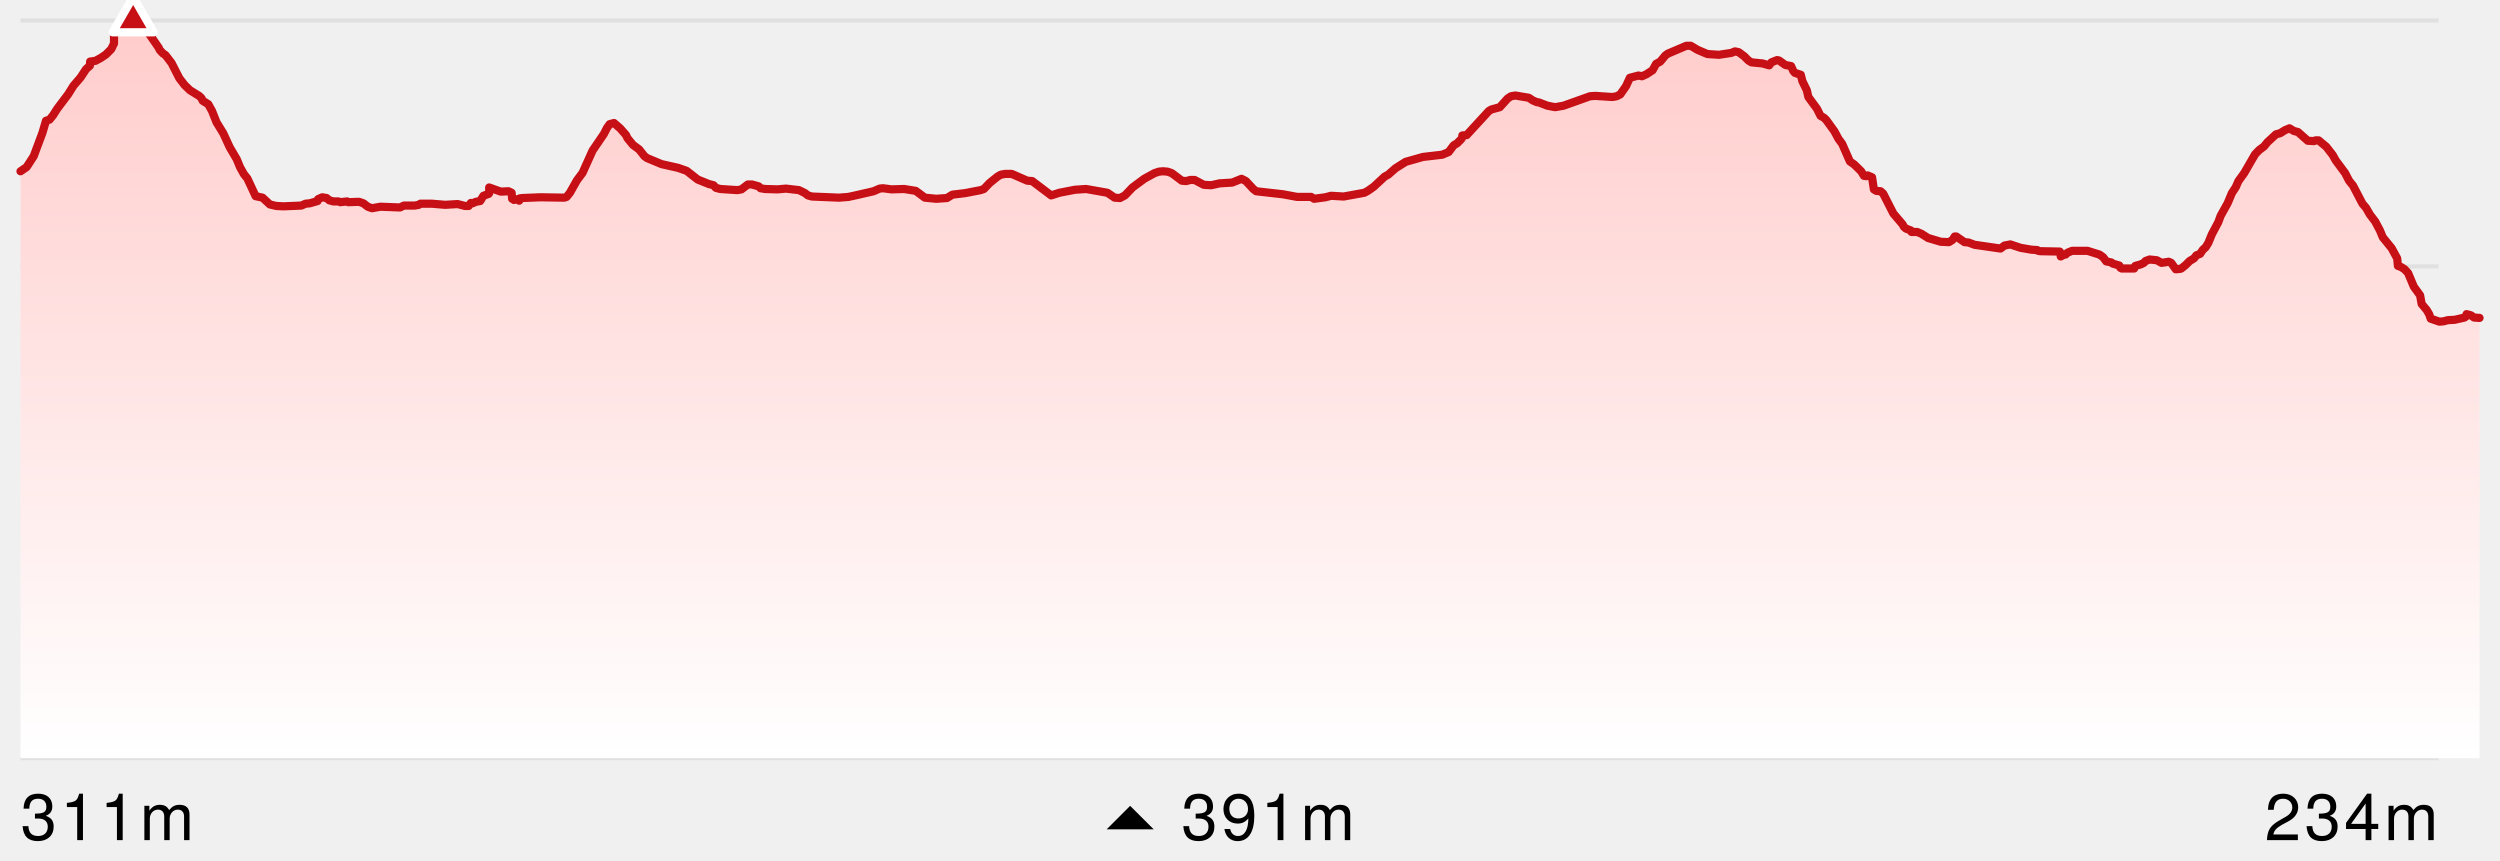
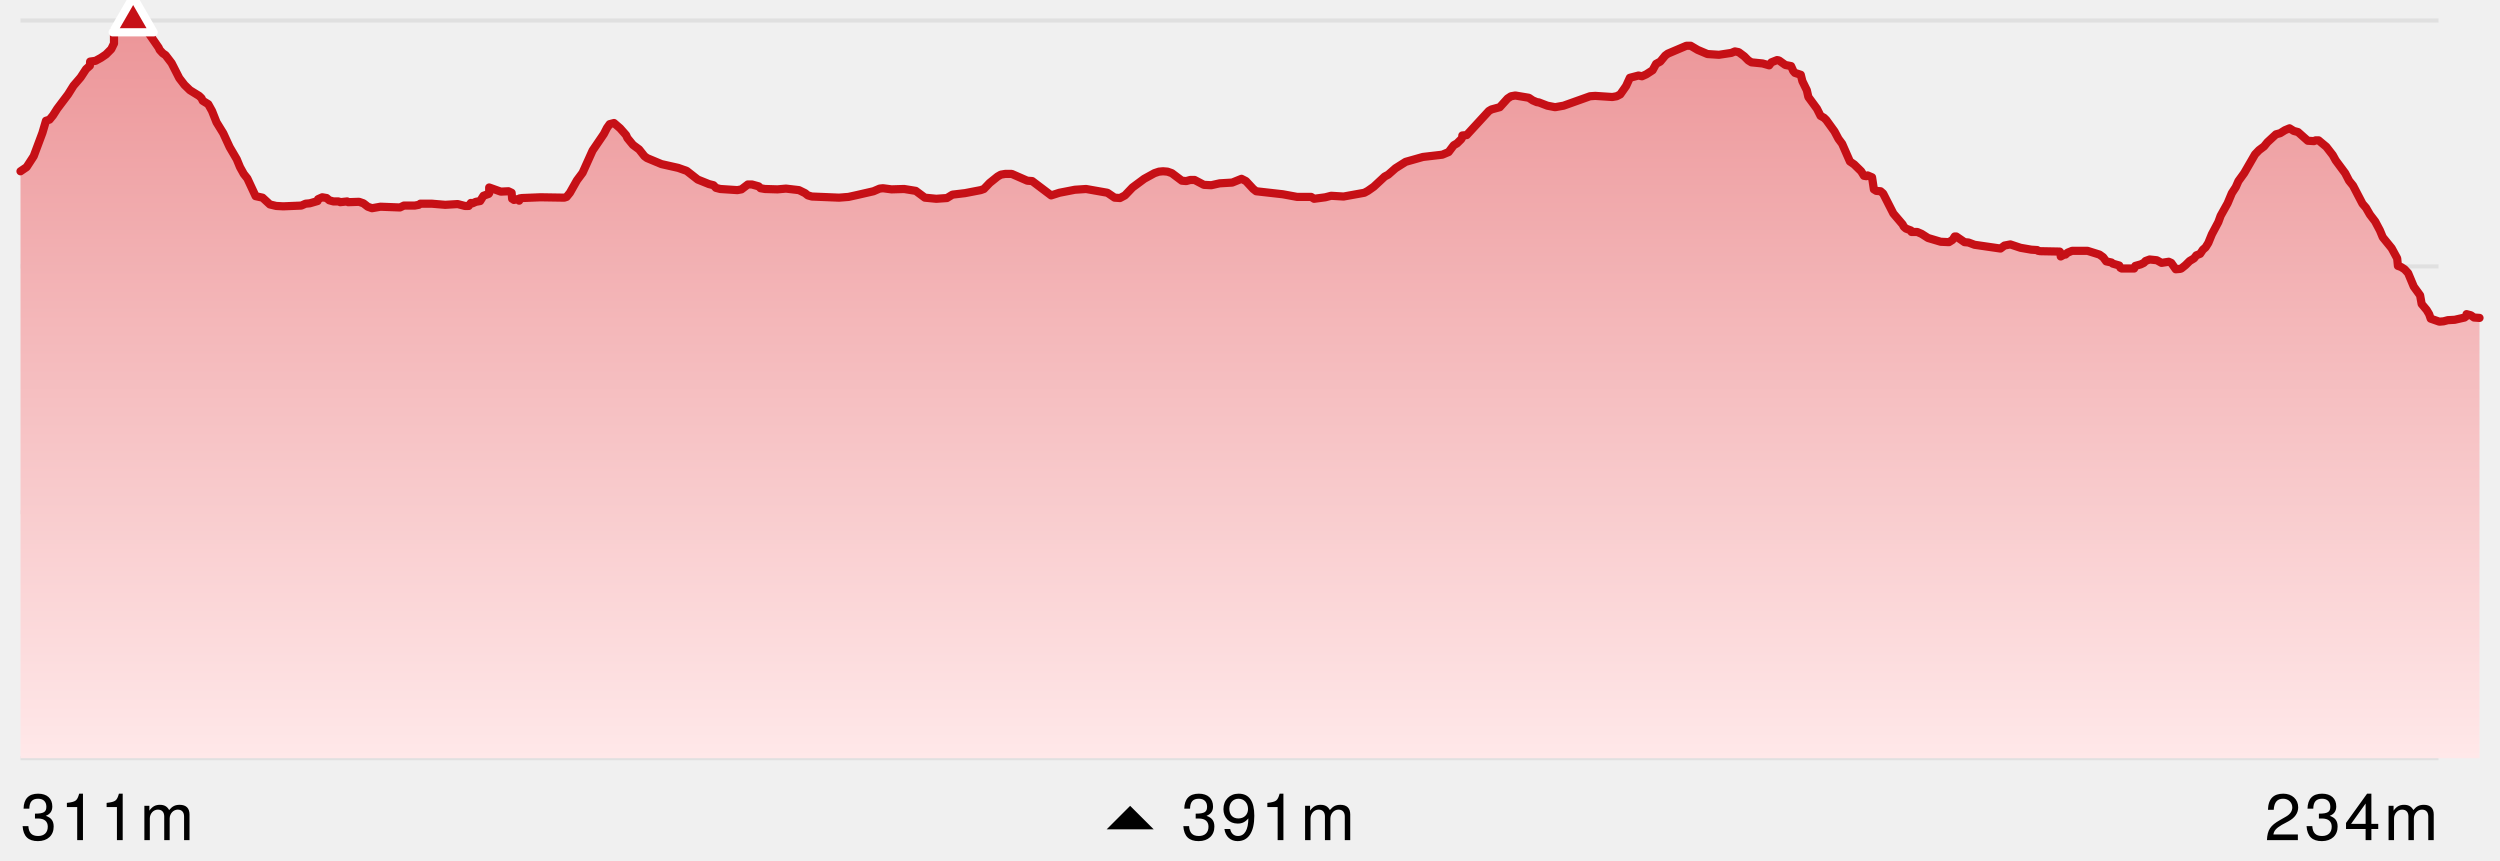
<svg xmlns="http://www.w3.org/2000/svg" version="1.1" width="610" height="210">
  <line x1="5" y1="5" x2="595" y2="5" stroke-width="1" stroke="#e0e0e0" />
  <line x1="5" y1="65" x2="595" y2="65" stroke-width="1" stroke="#e0e0e0" />
  <line x1="5" y1="125" x2="595" y2="125" stroke-width="1" stroke="#e0e0e0" />
  <line x1="5" y1="185" x2="595" y2="185" stroke-width="1" stroke="#e0e0e0" />
  <defs>
    <linearGradient x1="0" y1="0" x2="0" y2="1" id="SvgjsLinearGradient1020">
-       <stop stop-opacity="1" stop-color="#ffcccb" offset="0" />
-       <stop stop-opacity="1" stop-color="#ffffff" offset="1" />
+       <stop stop-opacity="1" stop-color="#ec9598" offset="0" />
+       <stop stop-opacity="1" stop-color="#ffe8e9" offset="1" />
    </linearGradient>
  </defs>
  <path d="M5 41.791 L6.488 40.779 L8.223 38.112 L10.354 32.409 L11.218 29.466 L12.081 29.19 L12.915 28.178 L13.973 26.523 L16.608 23.028 L17.935 20.912 L19.671 18.889 L21.001 16.865 L21.925 16.037 L21.992 15.026 L23.302 14.842 L24.648 14.106 L25.863 13.278 L27.144 11.99 L27.816 10.611 L27.816 7.575 L28.791 6.38 L30.538 5.552 L32.491 5 L33.556 5.092 L34.827 6.012 L38.711 11.622 L38.96 12.174 L39.719 13.002 L40.394 13.462 L41.87 15.393 L43.748 19.073 L45.023 20.728 L46.348 22.016 L48.583 23.396 L49.163 23.947 L49.465 24.591 L50.811 25.419 L51.734 27.075 L52.827 29.834 L54.47 32.501 L56.039 35.904 L57.766 38.848 L58.561 40.779 L59.479 42.435 L60.353 43.539 L62.371 47.862 L64.058 48.229 L65.851 49.885 L67.391 50.253 L69.128 50.345 L73.519 50.161 L74.568 49.701 L75.579 49.609 L77.488 49.057 L77.607 48.597 L78.636 48.137 L79.695 48.321 L80.339 48.873 L81.35 49.149 L82.62 49.149 L83.018 49.333 L84.707 49.149 L84.949 49.333 L87.611 49.241 L88.673 49.609 L89.743 50.437 L90.766 50.805 L92.846 50.437 L97.586 50.621 L98.553 50.161 L101.184 50.161 L102.186 49.977 L102.563 49.701 L105.341 49.701 L108.628 49.977 L111.67 49.793 L113.453 50.253 L114.361 50.253 L114.893 49.517 L115.286 49.609 L116.125 49.241 L117.154 49.057 L117.963 47.77 L119.23 47.31 L119.363 47.126 L119.363 45.746 L122.194 46.758 L124.059 46.666 L124.835 47.034 L124.959 48.505 L125.328 48.505 L125.393 48.781 L126.241 48.597 L126.68 48.965 L126.786 48.413 L127.375 48.321 L131.892 48.137 L137.681 48.229 L138.245 48.045 L139.064 47.034 L140.777 43.998 L142.149 42.159 L144.592 36.732 L147.346 32.685 L148.103 31.214 L148.76 30.294 L149.814 30.018 L151.307 31.306 L152.762 32.961 L153.091 33.697 L154.445 35.353 L155.939 36.456 L157.249 38.112 L157.884 38.572 L161.405 40.043 L165.492 40.963 L167.558 41.699 L170.256 43.815 L172.993 44.918 L174.095 45.194 L174.688 45.838 L175.742 46.114 L179.911 46.39 L180.916 46.206 L182.476 45.01 L183.466 45.01 L185.118 45.47 L185.572 45.93 L186.652 46.114 L189.713 46.206 L191.78 46.022 L194.946 46.39 L196.436 47.126 L197.117 47.678 L198.117 47.954 L204.73 48.229 L207.05 48.045 L209.125 47.586 L213.134 46.666 L214.627 46.022 L215.441 45.93 L217.539 46.206 L220.617 46.114 L223.442 46.574 L225.667 48.229 L228.463 48.505 L231.055 48.321 L232.394 47.494 L235.472 47.126 L239.288 46.39 L240.066 46.114 L241.473 44.642 L243.41 43.079 L244.207 42.619 L245.258 42.435 L246.871 42.435 L250.651 44.09 L251.853 44.182 L256.484 47.678 L258.498 47.034 L262.273 46.298 L265 46.114 L270.21 47.034 L271.964 48.229 L273.277 48.321 L274.487 47.678 L276.329 45.746 L279.18 43.631 L281.688 42.251 L282.787 41.883 L283.8 41.791 L284.881 41.883 L285.924 42.251 L288.367 44.09 L289.434 44.182 L290.449 43.906 L291.468 43.906 L293.745 45.102 L295.548 45.194 L297.589 44.734 L300.663 44.55 L302.926 43.631 L304.011 44.182 L305.8 46.114 L306.508 46.666 L313.012 47.402 L316.496 48.045 L319.926 48.045 L320.644 48.505 L323.389 48.137 L324.796 47.77 L327.83 47.954 L332.908 47.034 L333.751 46.574 L335.196 45.562 L337.863 43.079 L338.728 42.619 L340.506 41.055 L342.977 39.492 L347.199 38.296 L351.926 37.744 L353.462 37.1 L354.712 35.445 L355.508 34.985 L356.529 33.973 L356.797 33.513 L356.808 33.053 L357.873 32.961 L363.286 27.075 L363.912 26.707 L365.946 26.155 L367.856 24.039 L368.69 23.487 L369.732 23.304 L373.032 23.855 L373.99 24.499 L375.068 24.959 L375.396 24.959 L377.551 25.787 L379.443 26.155 L381.516 25.787 L387.959 23.487 L389.24 23.396 L393.398 23.671 L394.465 23.487 L395.344 23.028 L396.761 21.004 L397.685 18.981 L399.8 18.429 L400.634 18.613 L401.66 18.153 L403.229 17.141 L404.085 15.577 L405.108 15.026 L406.319 13.554 L406.947 13.094 L411.488 11.162 L412.52 11.162 L414.233 12.174 L416.618 13.186 L419.416 13.37 L422.446 12.91 L423.319 12.542 L424.237 12.726 L425.596 13.738 L426.596 14.75 L427.353 15.21 L430.079 15.485 L431.677 15.945 L432.224 15.21 L433.601 14.658 L434.074 14.75 L435.617 15.853 L437.028 16.129 L437.561 17.325 L437.962 17.785 L439.391 18.245 L439.781 19.808 L440.866 22.016 L441.243 23.671 L443.337 26.523 L444.213 28.27 L445.048 28.73 L445.613 29.282 L447.608 32.041 L448.59 33.881 L449.48 35.077 L451.381 39.4 L452.438 40.135 L454.121 41.791 L454.803 42.895 L455.384 42.987 L455.708 42.803 L456.78 43.263 L457.227 46.206 L457.816 46.574 L458.857 46.666 L459.491 47.218 L461.977 52.092 L464.249 54.76 L464.525 55.312 L465.044 55.772 L466.249 56.231 L466.409 56.599 L467.804 56.599 L468.862 57.059 L470.451 58.071 L473.536 58.991 L475.541 59.083 L476.421 58.531 L476.953 57.703 L477.327 57.703 L479.343 59.083 L480.317 59.175 L481.79 59.727 L488.122 60.646 L489.102 59.911 L490.527 59.635 L493.003 60.462 L495.637 60.922 L497.091 61.014 L497.27 61.198 L497.805 61.29 L502.557 61.382 L502.718 61.566 L502.819 62.578 L503.666 62.118 L503.982 62.118 L504.478 61.658 L505.604 61.198 L509.334 61.198 L512.274 62.118 L513.171 62.762 L513.915 63.774 L515.205 64.05 L515.512 64.325 L517.102 64.785 L517.373 65.337 L517.707 65.521 L520.725 65.521 L521.014 64.877 L522.337 64.509 L523.099 64.142 L523.519 63.682 L524.51 63.314 L526.27 63.498 L527.416 64.142 L529.167 63.866 L529.783 64.142 L530.891 65.705 L531.917 65.613 L532.23 65.521 L533.258 64.693 L534.277 63.682 L535.342 63.038 L535.907 62.302 L536.83 61.934 L537.512 60.922 L538.15 60.37 L538.836 59.267 L539.698 57.151 L541.267 54.208 L541.838 52.644 L543.533 49.609 L544.572 47.126 L545.531 45.654 L546.177 44.182 L547.576 42.251 L550.234 37.652 L551.206 36.64 L552.429 35.72 L553.248 34.709 L555.338 32.777 L556.361 32.501 L557.538 31.765 L558.644 31.306 L559.677 31.949 L560.713 32.225 L563.094 34.341 L564.61 34.433 L564.998 34.249 L565.743 34.249 L567.619 35.812 L569.193 37.836 L569.906 39.124 L572.221 42.251 L573.173 44.09 L574.139 45.286 L576.444 49.701 L577.309 50.713 L578.268 52.368 L579.534 54.024 L580.706 56.231 L581.391 57.887 L583.559 60.554 L584.913 63.038 L585.091 64.877 L585.872 65.153 L586.721 65.705 L587.577 66.625 L588.962 69.936 L590.502 72.052 L590.882 74.167 L592.11 75.639 L592.712 76.65 L593.092 77.754 L595.206 78.49 L596.236 78.398 L597.276 78.122 L598.942 78.03 L601.356 77.478 L601.822 77.11 L601.842 76.65 L602.886 76.926 L603.666 77.478 L605 77.57 L 605 185 L 5 185 Z" fill="url(#SvgjsLinearGradient1020)" stroke="none" />
  <path d="M5 41.791 L6.488 40.779 L8.223 38.112 L10.354 32.409 L11.218 29.466 L12.081 29.19 L12.915 28.178 L13.973 26.523 L16.608 23.028 L17.935 20.912 L19.671 18.889 L21.001 16.865 L21.925 16.037 L21.992 15.026 L23.302 14.842 L24.648 14.106 L25.863 13.278 L27.144 11.99 L27.816 10.611 L27.816 7.575 L28.791 6.38 L30.538 5.552 L32.491 5 L33.556 5.092 L34.827 6.012 L38.711 11.622 L38.96 12.174 L39.719 13.002 L40.394 13.462 L41.87 15.393 L43.748 19.073 L45.023 20.728 L46.348 22.016 L48.583 23.396 L49.163 23.947 L49.465 24.591 L50.811 25.419 L51.734 27.075 L52.827 29.834 L54.47 32.501 L56.039 35.904 L57.766 38.848 L58.561 40.779 L59.479 42.435 L60.353 43.539 L62.371 47.862 L64.058 48.229 L65.851 49.885 L67.391 50.253 L69.128 50.345 L73.519 50.161 L74.568 49.701 L75.579 49.609 L77.488 49.057 L77.607 48.597 L78.636 48.137 L79.695 48.321 L80.339 48.873 L81.35 49.149 L82.62 49.149 L83.018 49.333 L84.707 49.149 L84.949 49.333 L87.611 49.241 L88.673 49.609 L89.743 50.437 L90.766 50.805 L92.846 50.437 L97.586 50.621 L98.553 50.161 L101.184 50.161 L102.186 49.977 L102.563 49.701 L105.341 49.701 L108.628 49.977 L111.67 49.793 L113.453 50.253 L114.361 50.253 L114.893 49.517 L115.286 49.609 L116.125 49.241 L117.154 49.057 L117.963 47.77 L119.23 47.31 L119.363 47.126 L119.363 45.746 L122.194 46.758 L124.059 46.666 L124.835 47.034 L124.959 48.505 L125.328 48.505 L125.393 48.781 L126.241 48.597 L126.68 48.965 L126.786 48.413 L127.375 48.321 L131.892 48.137 L137.681 48.229 L138.245 48.045 L139.064 47.034 L140.777 43.998 L142.149 42.159 L144.592 36.732 L147.346 32.685 L148.103 31.214 L148.76 30.294 L149.814 30.018 L151.307 31.306 L152.762 32.961 L153.091 33.697 L154.445 35.353 L155.939 36.456 L157.249 38.112 L157.884 38.572 L161.405 40.043 L165.492 40.963 L167.558 41.699 L170.256 43.815 L172.993 44.918 L174.095 45.194 L174.688 45.838 L175.742 46.114 L179.911 46.39 L180.916 46.206 L182.476 45.01 L183.466 45.01 L185.118 45.47 L185.572 45.93 L186.652 46.114 L189.713 46.206 L191.78 46.022 L194.946 46.39 L196.436 47.126 L197.117 47.678 L198.117 47.954 L204.73 48.229 L207.05 48.045 L209.125 47.586 L213.134 46.666 L214.627 46.022 L215.441 45.93 L217.539 46.206 L220.617 46.114 L223.442 46.574 L225.667 48.229 L228.463 48.505 L231.055 48.321 L232.394 47.494 L235.472 47.126 L239.288 46.39 L240.066 46.114 L241.473 44.642 L243.41 43.079 L244.207 42.619 L245.258 42.435 L246.871 42.435 L250.651 44.09 L251.853 44.182 L256.484 47.678 L258.498 47.034 L262.273 46.298 L265 46.114 L270.21 47.034 L271.964 48.229 L273.277 48.321 L274.487 47.678 L276.329 45.746 L279.18 43.631 L281.688 42.251 L282.787 41.883 L283.8 41.791 L284.881 41.883 L285.924 42.251 L288.367 44.09 L289.434 44.182 L290.449 43.906 L291.468 43.906 L293.745 45.102 L295.548 45.194 L297.589 44.734 L300.663 44.55 L302.926 43.631 L304.011 44.182 L305.8 46.114 L306.508 46.666 L313.012 47.402 L316.496 48.045 L319.926 48.045 L320.644 48.505 L323.389 48.137 L324.796 47.77 L327.83 47.954 L332.908 47.034 L333.751 46.574 L335.196 45.562 L337.863 43.079 L338.728 42.619 L340.506 41.055 L342.977 39.492 L347.199 38.296 L351.926 37.744 L353.462 37.1 L354.712 35.445 L355.508 34.985 L356.529 33.973 L356.797 33.513 L356.808 33.053 L357.873 32.961 L363.286 27.075 L363.912 26.707 L365.946 26.155 L367.856 24.039 L368.69 23.487 L369.732 23.304 L373.032 23.855 L373.99 24.499 L375.068 24.959 L375.396 24.959 L377.551 25.787 L379.443 26.155 L381.516 25.787 L387.959 23.487 L389.24 23.396 L393.398 23.671 L394.465 23.487 L395.344 23.028 L396.761 21.004 L397.685 18.981 L399.8 18.429 L400.634 18.613 L401.66 18.153 L403.229 17.141 L404.085 15.577 L405.108 15.026 L406.319 13.554 L406.947 13.094 L411.488 11.162 L412.52 11.162 L414.233 12.174 L416.618 13.186 L419.416 13.37 L422.446 12.91 L423.319 12.542 L424.237 12.726 L425.596 13.738 L426.596 14.75 L427.353 15.21 L430.079 15.485 L431.677 15.945 L432.224 15.21 L433.601 14.658 L434.074 14.75 L435.617 15.853 L437.028 16.129 L437.561 17.325 L437.962 17.785 L439.391 18.245 L439.781 19.808 L440.866 22.016 L441.243 23.671 L443.337 26.523 L444.213 28.27 L445.048 28.73 L445.613 29.282 L447.608 32.041 L448.59 33.881 L449.48 35.077 L451.381 39.4 L452.438 40.135 L454.121 41.791 L454.803 42.895 L455.384 42.987 L455.708 42.803 L456.78 43.263 L457.227 46.206 L457.816 46.574 L458.857 46.666 L459.491 47.218 L461.977 52.092 L464.249 54.76 L464.525 55.312 L465.044 55.772 L466.249 56.231 L466.409 56.599 L467.804 56.599 L468.862 57.059 L470.451 58.071 L473.536 58.991 L475.541 59.083 L476.421 58.531 L476.953 57.703 L477.327 57.703 L479.343 59.083 L480.317 59.175 L481.79 59.727 L488.122 60.646 L489.102 59.911 L490.527 59.635 L493.003 60.462 L495.637 60.922 L497.091 61.014 L497.27 61.198 L497.805 61.29 L502.557 61.382 L502.718 61.566 L502.819 62.578 L503.666 62.118 L503.982 62.118 L504.478 61.658 L505.604 61.198 L509.334 61.198 L512.274 62.118 L513.171 62.762 L513.915 63.774 L515.205 64.05 L515.512 64.325 L517.102 64.785 L517.373 65.337 L517.707 65.521 L520.725 65.521 L521.014 64.877 L522.337 64.509 L523.099 64.142 L523.519 63.682 L524.51 63.314 L526.27 63.498 L527.416 64.142 L529.167 63.866 L529.783 64.142 L530.891 65.705 L531.917 65.613 L532.23 65.521 L533.258 64.693 L534.277 63.682 L535.342 63.038 L535.907 62.302 L536.83 61.934 L537.512 60.922 L538.15 60.37 L538.836 59.267 L539.698 57.151 L541.267 54.208 L541.838 52.644 L543.533 49.609 L544.572 47.126 L545.531 45.654 L546.177 44.182 L547.576 42.251 L550.234 37.652 L551.206 36.64 L552.429 35.72 L553.248 34.709 L555.338 32.777 L556.361 32.501 L557.538 31.765 L558.644 31.306 L559.677 31.949 L560.713 32.225 L563.094 34.341 L564.61 34.433 L564.998 34.249 L565.743 34.249 L567.619 35.812 L569.193 37.836 L569.906 39.124 L572.221 42.251 L573.173 44.09 L574.139 45.286 L576.444 49.701 L577.309 50.713 L578.268 52.368 L579.534 54.024 L580.706 56.231 L581.391 57.887 L583.559 60.554 L584.913 63.038 L585.091 64.877 L585.872 65.153 L586.721 65.705 L587.577 66.625 L588.962 69.936 L590.502 72.052 L590.882 74.167 L592.11 75.639 L592.712 76.65 L593.092 77.754 L595.206 78.49 L596.236 78.398 L597.276 78.122 L598.942 78.03 L601.356 77.478 L601.822 77.11 L601.842 76.65 L602.886 76.926 L603.666 77.478 L605 77.57" fill="none" stroke-linejoin="round" stroke-linecap="round" stroke-width="2" stroke="#c61016" />
  <style>
    .label {
      font-family: Helvetica Neue, sans-serif;
      font-size: 16px;
      font-weight: 300;
      letter-spacing: 0.05em;
      dominant-baseline: alphabetical;
    }
  </style>
  <text x="5" y="205" class="label" text-anchor="start">
    <tspan dy="0" x="5">311m</tspan>
  </text>
  <text x="300" y="205" class="label" text-anchor="middle">
    <tspan dy="0" x="300">⏶ 391m</tspan>
  </text>
  <text x="595" y="205" class="label" text-anchor="end">
    <tspan dy="0" x="595">234m</tspan>
  </text>
  <polygon points="32.491,-0.774 27.491,7.887 37.491,7.887" fill="#c61016" stroke-linejoin="round" stroke-width="2" stroke="white" />
</svg>
